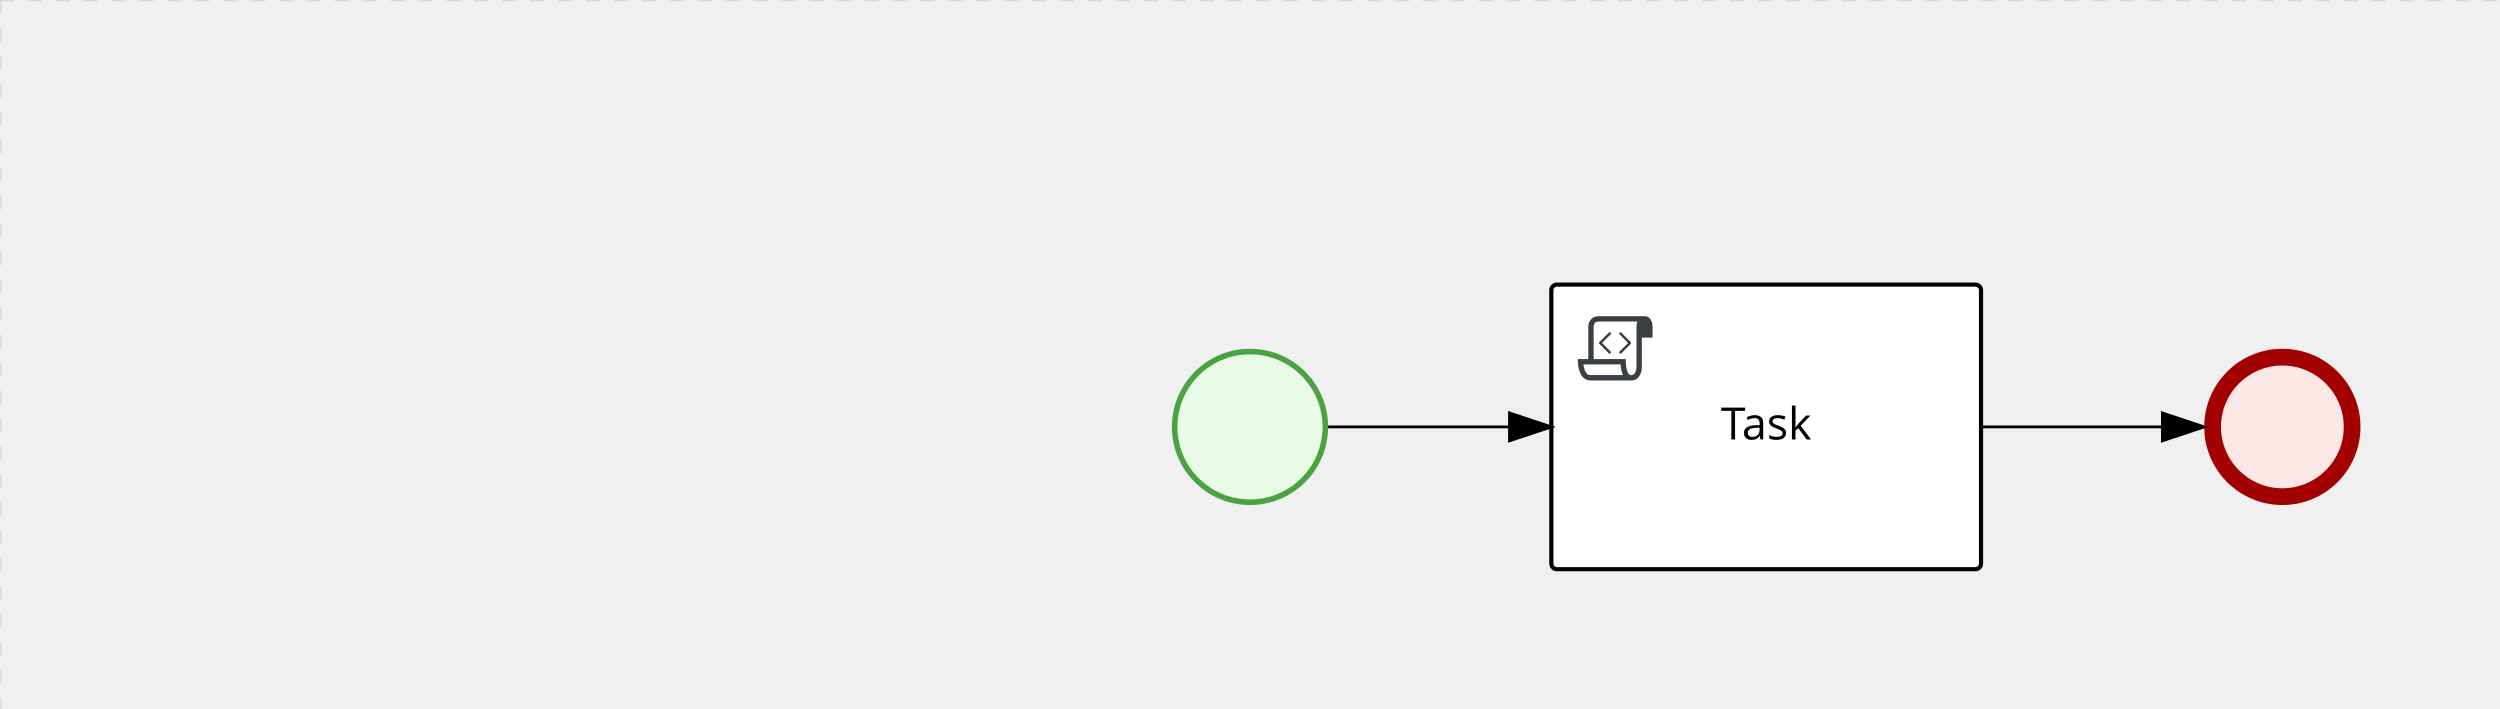
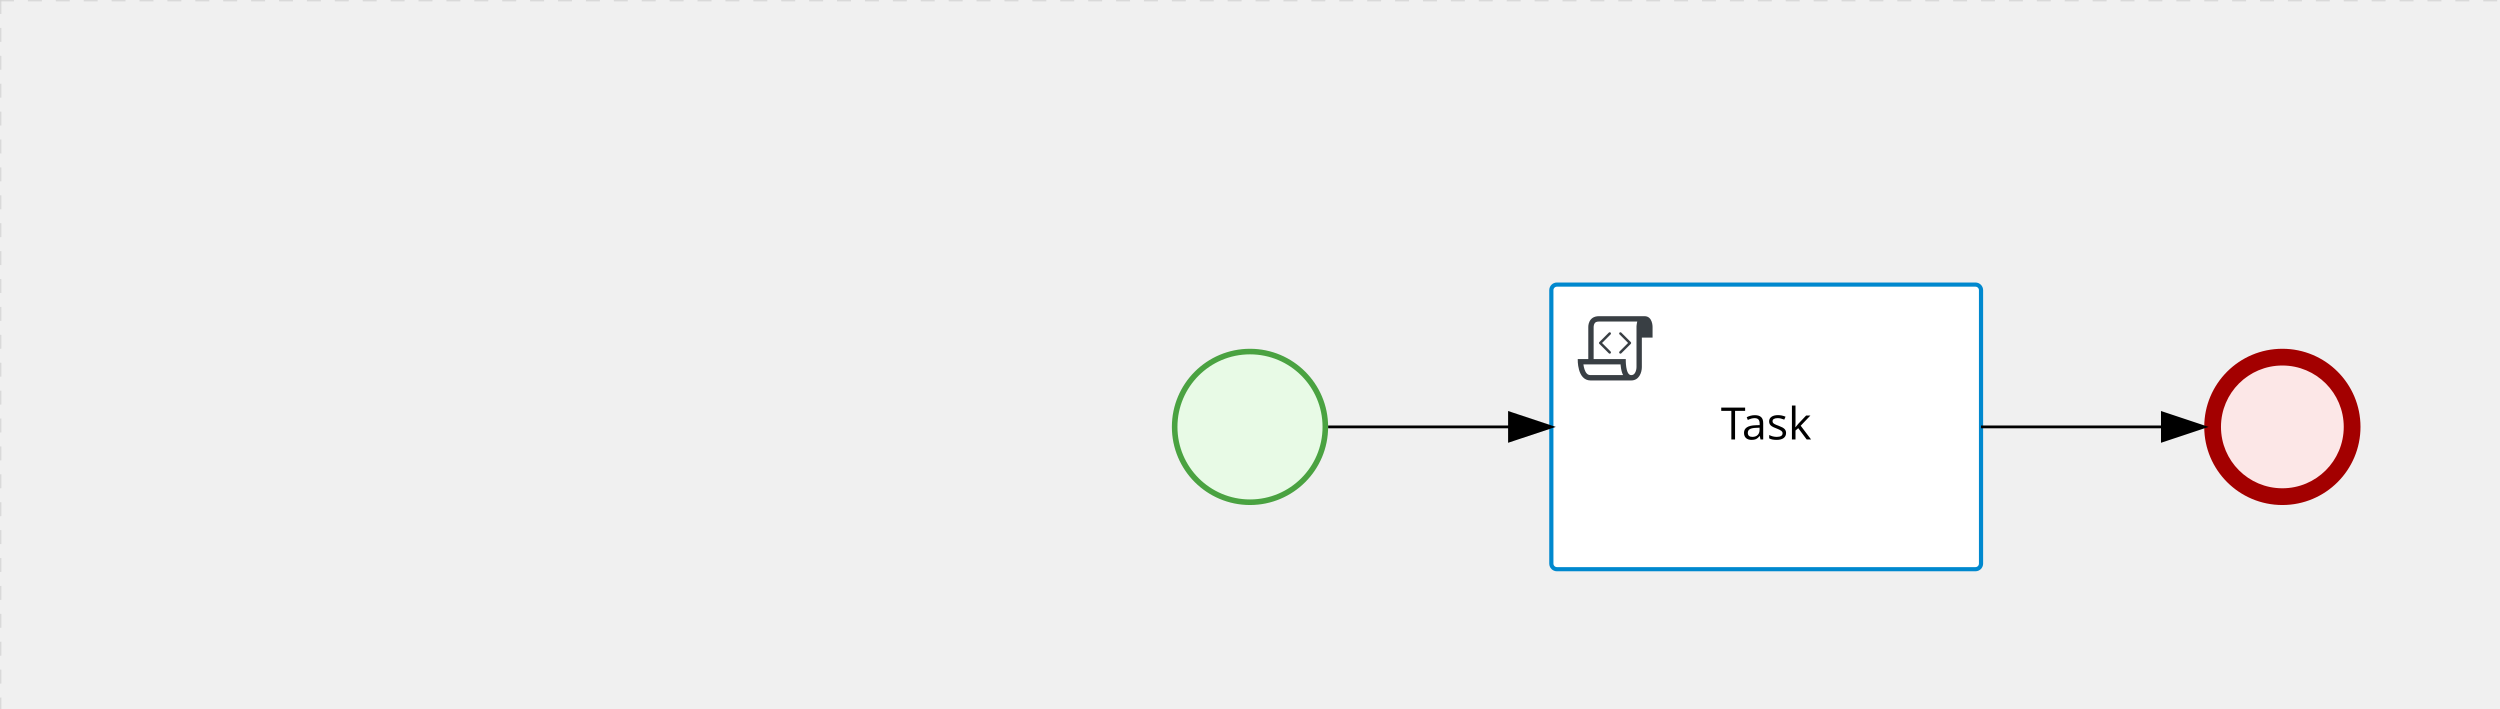
<svg xmlns="http://www.w3.org/2000/svg" version="1.1" width="896" height="254" viewBox="0 0 896 254">
  <defs />
  <g transform="matrix(1,0,0,1,0,0)">
    <g>
      <g>
        <g>
          <path fill="none" stroke="#d3d3d3" paint-order="fill stroke markers" d=" M 0 0 L 1200 0" stroke-miterlimit="10" stroke-opacity="0.8" stroke-dasharray="5" />
        </g>
        <g>
          <path fill="none" stroke="#d3d3d3" paint-order="fill stroke markers" d=" M 0 0 L 0 800" stroke-miterlimit="10" stroke-opacity="0.8" stroke-dasharray="5" />
        </g>
      </g>
      <g id="_3CCD7DB6-690A-425A-982A-7ED72A697363" bpmn2nodeid="_3CCD7DB6-690A-425A-982A-7ED72A697363" transform="matrix(1,0,0,1,420,125)">
        <g>
          <path fill="none" stroke="none" />
        </g>
        <g transform="matrix(0.125,0,0,0.125,0,0)">
          <g transform="matrix(1,0,0,1,0,0)">
            <path fill="#e8fae6" stroke="none" id="_3CCD7DB6-690A-425A-982A-7ED72A697363?shapeType=BACKGROUND" paint-order="stroke fill markers" d=" M 0 0 M 444 224 C 444 263.9 434.2 300.8 414.4 334.5 C 394.7 368.2 368 394.9 334.4 414.5 C 300.8 434.1 263.9 444 224 444 C 184.1 444 147.2 434.2 113.5 414.4 C 79.8 394.7 53.1 368 33.5 334.4 C 13.9 300.8 4 263.9 4 224 C 4 184.1 13.8 147.2 33.6 113.5 C 53.4 79.8 80.1 53.1 113.6 33.5 C 147.1 13.9 184.1 4 224 4 C 263.9 4 300.8 13.8 334.5 33.6 C 368.2 53.4 394.9 80.1 414.5 113.6 C 434.1 147.1 444 184.1 444 224 Z" />
          </g>
          <g>
            <g transform="matrix(1,0,0,1,0,0)">
              <g transform="matrix(1,0,0,1,0,0)">
                <path fill="#4aa241" stroke="none" id="_3CCD7DB6-690A-425A-982A-7ED72A697363?shapeType=BORDER&amp;renderType=FILL" paint-order="stroke fill markers" d=" M 0 0 M 224 0 C 100.3 0 0 100.3 0 224 C 0 347.7 100.3 448 224 448 C 347.7 448 448 347.7 448 224 C 448 100.3 347.7 0 224 0 Z M 0 0 M 224 432 C 109.1 432 16 338.9 16 224 C 16 109.1 109.1 16 224 16 C 338.9 16 432 109.1 432 224 C 432 338.9 338.9 432 224 432 Z" />
              </g>
            </g>
          </g>
        </g>
        <g transform="matrix(1,0,0,1,28,61)" />
      </g>
      <g id="_6EF74A12-2BDF-448B-85E7-D360FA3928D8" bpmn2nodeid="_6EF74A12-2BDF-448B-85E7-D360FA3928D8" transform="matrix(1,0,0,1,790,125)">
        <g>
          <path fill="none" stroke="none" />
        </g>
        <g transform="matrix(0.125,0,0,0.125,0,0)">
          <g transform="matrix(1,0,0,1,0,0)">
            <path fill="#fce7e7" stroke="none" id="_6EF74A12-2BDF-448B-85E7-D360FA3928D8?shapeType=BACKGROUND" paint-order="stroke fill markers" d=" M 0 0 M 444 224 C 444 263.9 434.2 300.8 414.4 334.5 C 394.7 368.2 368 394.9 334.4 414.5 C 300.8 434.1 263.9 444 224 444 C 184.1 444 147.2 434.2 113.5 414.4 C 79.8 394.7 53.1 368 33.5 334.4 C 13.9 300.8 4 263.9 4 224 C 4 184.1 13.8 147.2 33.6 113.5 C 53.4 79.8 80.1 53.1 113.6 33.5 C 147.1 13.9 184.1 4 224 4 C 263.9 4 300.8 13.8 334.5 33.6 C 368.2 53.4 394.9 80.1 414.5 113.6 C 434.1 147.1 444 184.1 444 224 Z" />
          </g>
          <g>
            <g transform="matrix(1,0,0,1,0,0)">
              <g transform="matrix(1,0,0,1,0,0)">
                <path fill="#a30000" stroke="none" id="_6EF74A12-2BDF-448B-85E7-D360FA3928D8?shapeType=BORDER&amp;renderType=FILL" paint-order="stroke fill markers" d=" M 0 0 M 224 0 C 100.3 0 0 100.3 0 224 C 0 347.7 100.3 448 224 448 C 347.7 448 448 347.7 448 224 C 448 100.3 347.7 0 224 0 Z M 0 0 M 224 400 C 126.8 400 48 321.2 48 224 C 48 126.8 126.8 48 224 48 C 321.2 48 400 126.8 400 224 C 400 321.2 321.2 400 224 400 Z" />
              </g>
            </g>
          </g>
        </g>
        <g transform="matrix(1,0,0,1,28,61)" />
      </g>
-       <g transform="matrix(1,0,0,1,420,125)" />
-       <g transform="matrix(1,0,0,1,790,125)" />
      <g id="_E05588B6-C30A-41B5-ABA9-8D424AE8B832" bpmn2nodeid="_E05588B6-C30A-41B5-ABA9-8D424AE8B832" transform="matrix(1,0,0,1,556,102)">
        <g>
          <path fill="none" stroke="none" />
        </g>
        <g transform="matrix(1,0,0,1,0,0)">
          <path fill="#ffffff" stroke="none" id="_E05588B6-C30A-41B5-ABA9-8D424AE8B832?shapeType=BACKGROUND" paint-order="stroke fill markers" d=" M 2 0 L 152 0 L 152 0 A 2 2 0 0 1 154 2 L 154 100 L 154 100 A 2 2 0 0 1 152 102 L 2 102 L 2 102 A 2 2 0 0 1 0 100 L 0 2 L 0 2 A 2 2 0 0 1 2 0 Z" />
        </g>
        <g transform="matrix(1,0,0,1,0,0)">
-           <path fill="none" stroke="#000000" id="_E05588B6-C30A-41B5-ABA9-8D424AE8B832?shapeType=BORDER&amp;renderType=STROKE" paint-order="fill stroke markers" d=" M 2 0 L 152 0 L 152 0 A 2 2 0 0 1 154 2 L 154 100 L 154 100 A 2 2 0 0 1 152 102 L 2 102 L 2 102 A 2 2 0 0 1 0 100 L 0 2 L 0 2 A 2 2 0 0 1 2 0 Z" stroke-miterlimit="10" stroke-width="1.5" stroke-dasharray="" />
+           <path fill="none" stroke="rgb(0,136,206)" id="_E05588B6-C30A-41B5-ABA9-8D424AE8B832?shapeType=BORDER&amp;renderType=STROKE" paint-order="fill stroke markers" d=" M 2 0 L 152 0 L 152 0 A 2 2 0 0 1 154 2 L 154 100 L 154 100 A 2 2 0 0 1 152 102 L 2 102 L 2 102 A 2 2 0 0 1 0 100 L 0 2 L 0 2 A 2 2 0 0 1 2 0 Z" stroke-miterlimit="10" stroke-width="1.5" stroke-dasharray="" />
        </g>
        <g>
          <g transform="matrix(0.06,0,0,0.06,9.4,9.4)">
            <g transform="matrix(1,0,0,1,0,0)">
              <path fill="#393f44" stroke="none" id="_E05588B6-C30A-41B5-ABA9-8D424AE8B832undefined" paint-order="stroke fill markers" d=" M 0 0 M 197.3 130.2 C 194.4 127.3 189.6 127.3 186.7 130.2 L 130.2 186.7 C 127.3 189.6 127.3 194.4 130.2 197.3 L 186.7 253.8 C 188.1 255.3 190.1 256 192 256 C 193.9 256 195.9 255.3 197.3 253.7 C 200.2 250.8 200.2 246 197.3 243.1 L 146.2 192 L 197.3 140.8 C 200.2 137.9 200.2 133.1 197.3 130.2 Z" />
            </g>
            <g transform="matrix(1,0,0,1,0,0)">
              <path fill="#393f44" stroke="none" id="_E05588B6-C30A-41B5-ABA9-8D424AE8B832undefined" paint-order="stroke fill markers" d=" M 0 0 M 261.3 130.2 C 258.4 127.3 253.6 127.3 250.7 130.2 C 247.8 133.1 247.8 137.9 250.7 140.8 L 301.8 191.9 L 250.7 243 C 247.8 245.9 247.8 250.7 250.7 253.6 C 252.1 255.3 254.1 256 256 256 C 257.9 256 259.9 255.3 261.3 253.8 L 317.8 197.3 C 320.7 194.4 320.7 189.6 317.8 186.7 L 261.3 130.2 Z" />
            </g>
            <g transform="matrix(1,0,0,1,0,0)">
              <path fill="#393f44" stroke="none" id="_E05588B6-C30A-41B5-ABA9-8D424AE8B832undefined" paint-order="stroke fill markers" d=" M 0 0 M 400 32 C 400 32 152.8 32 128 32 C 62 32 64 96 64 96 L 64 288 L 1 288 C 1 288 -4 416 78 416 L 320 416 C 368 416 384 368 384 336 C 384 314.2 384 224.4 384 160 L 448 160 L 448 96 C 448 96 449 32 400 32 Z M 0 0 M 78 383.9 C 68.5 383.9 61.6 381.1 55.5 374.9 C 43.4 362.4 37.5 339.6 34.9 320 L 256.9 320 C 257.1 322.7 257.3 325.4 257.6 328.2 C 260 351.6 264.7 370.1 271.9 383.9 L 78 383.9 L 78 383.9 Z M 0 0 M 352 336 C 352 345.9 349.6 360.3 342.9 371 C 337.2 380.1 330.4 384 320 384 C 285 384 288 288 288 288 L 96 288 L 96 96 L 96 95.9 L 96 95.1 C 96 90.6 97.6 78.3 104.7 71.2 C 106.5 69.4 111.9 64 128 64 L 356.5 64 C 354.4 72.8 352.8 81.8 352.2 89.9 C 352.2 90.5 352.1 91.1 352.1 91.7 C 352.1 92 352.1 92.3 352.1 92.6 C 352 94.8 352 96 352 96 L 352 160 L 352 336 Z" />
            </g>
          </g>
        </g>
        <g transform="matrix(1,0,0,1,60.75,43.5)">
          <text fill="#000000" stroke="none" font-family="Open Sans" font-size="12pt" font-style="normal" font-weight="normal" text-decoration="normal" x="16.25" y="12" text-anchor="middle" dominant-baseline="alphabetic">Task</text>
        </g>
      </g>
      <g id="_8A9E1E29-3887-40AE-B82B-7C2DD3A42B5A" bpmn2nodeid="_8A9E1E29-3887-40AE-B82B-7C2DD3A42B5A">
        <g>
          <path fill="none" stroke="#000000" paint-order="fill stroke markers" d=" M 476 153 L 541 153" stroke-miterlimit="10" stroke-dasharray="" />
        </g>
        <g transform="matrix(1,0,0,1,476,153)" />
        <g transform="matrix(6.123233995736766e-17,1,-1,6.123233995736766e-17,556,148)">
          <path fill="#000000" stroke="#000000" paint-order="fill stroke markers" d=" M 10 15 L 0 15 L 5 0 Z" stroke-miterlimit="10" stroke-dasharray="" />
        </g>
        <g transform="matrix(1,0,0,1,476,143)" />
      </g>
      <g id="_CBCED636-ADF2-4B37-B5B5-AADD6280D3FE" bpmn2nodeid="_CBCED636-ADF2-4B37-B5B5-AADD6280D3FE">
        <g>
          <path fill="none" stroke="#000000" paint-order="fill stroke markers" d=" M 710 153 L 775 153" stroke-miterlimit="10" stroke-dasharray="" />
        </g>
        <g transform="matrix(1,0,0,1,710,153)" />
        <g transform="matrix(6.123233995736766e-17,1,-1,6.123233995736766e-17,790,148)">
          <path fill="#000000" stroke="#000000" paint-order="fill stroke markers" d=" M 10 15 L 0 15 L 5 0 Z" stroke-miterlimit="10" stroke-dasharray="" />
        </g>
        <g transform="matrix(1,0,0,1,710,143)" />
      </g>
+       <g transform="matrix(1,0,0,1,420,125)" />
+       <g transform="matrix(1,0,0,1,790,125)" />
      <g transform="matrix(1,0,0,1,556,102)" />
    </g>
  </g>
</svg>
